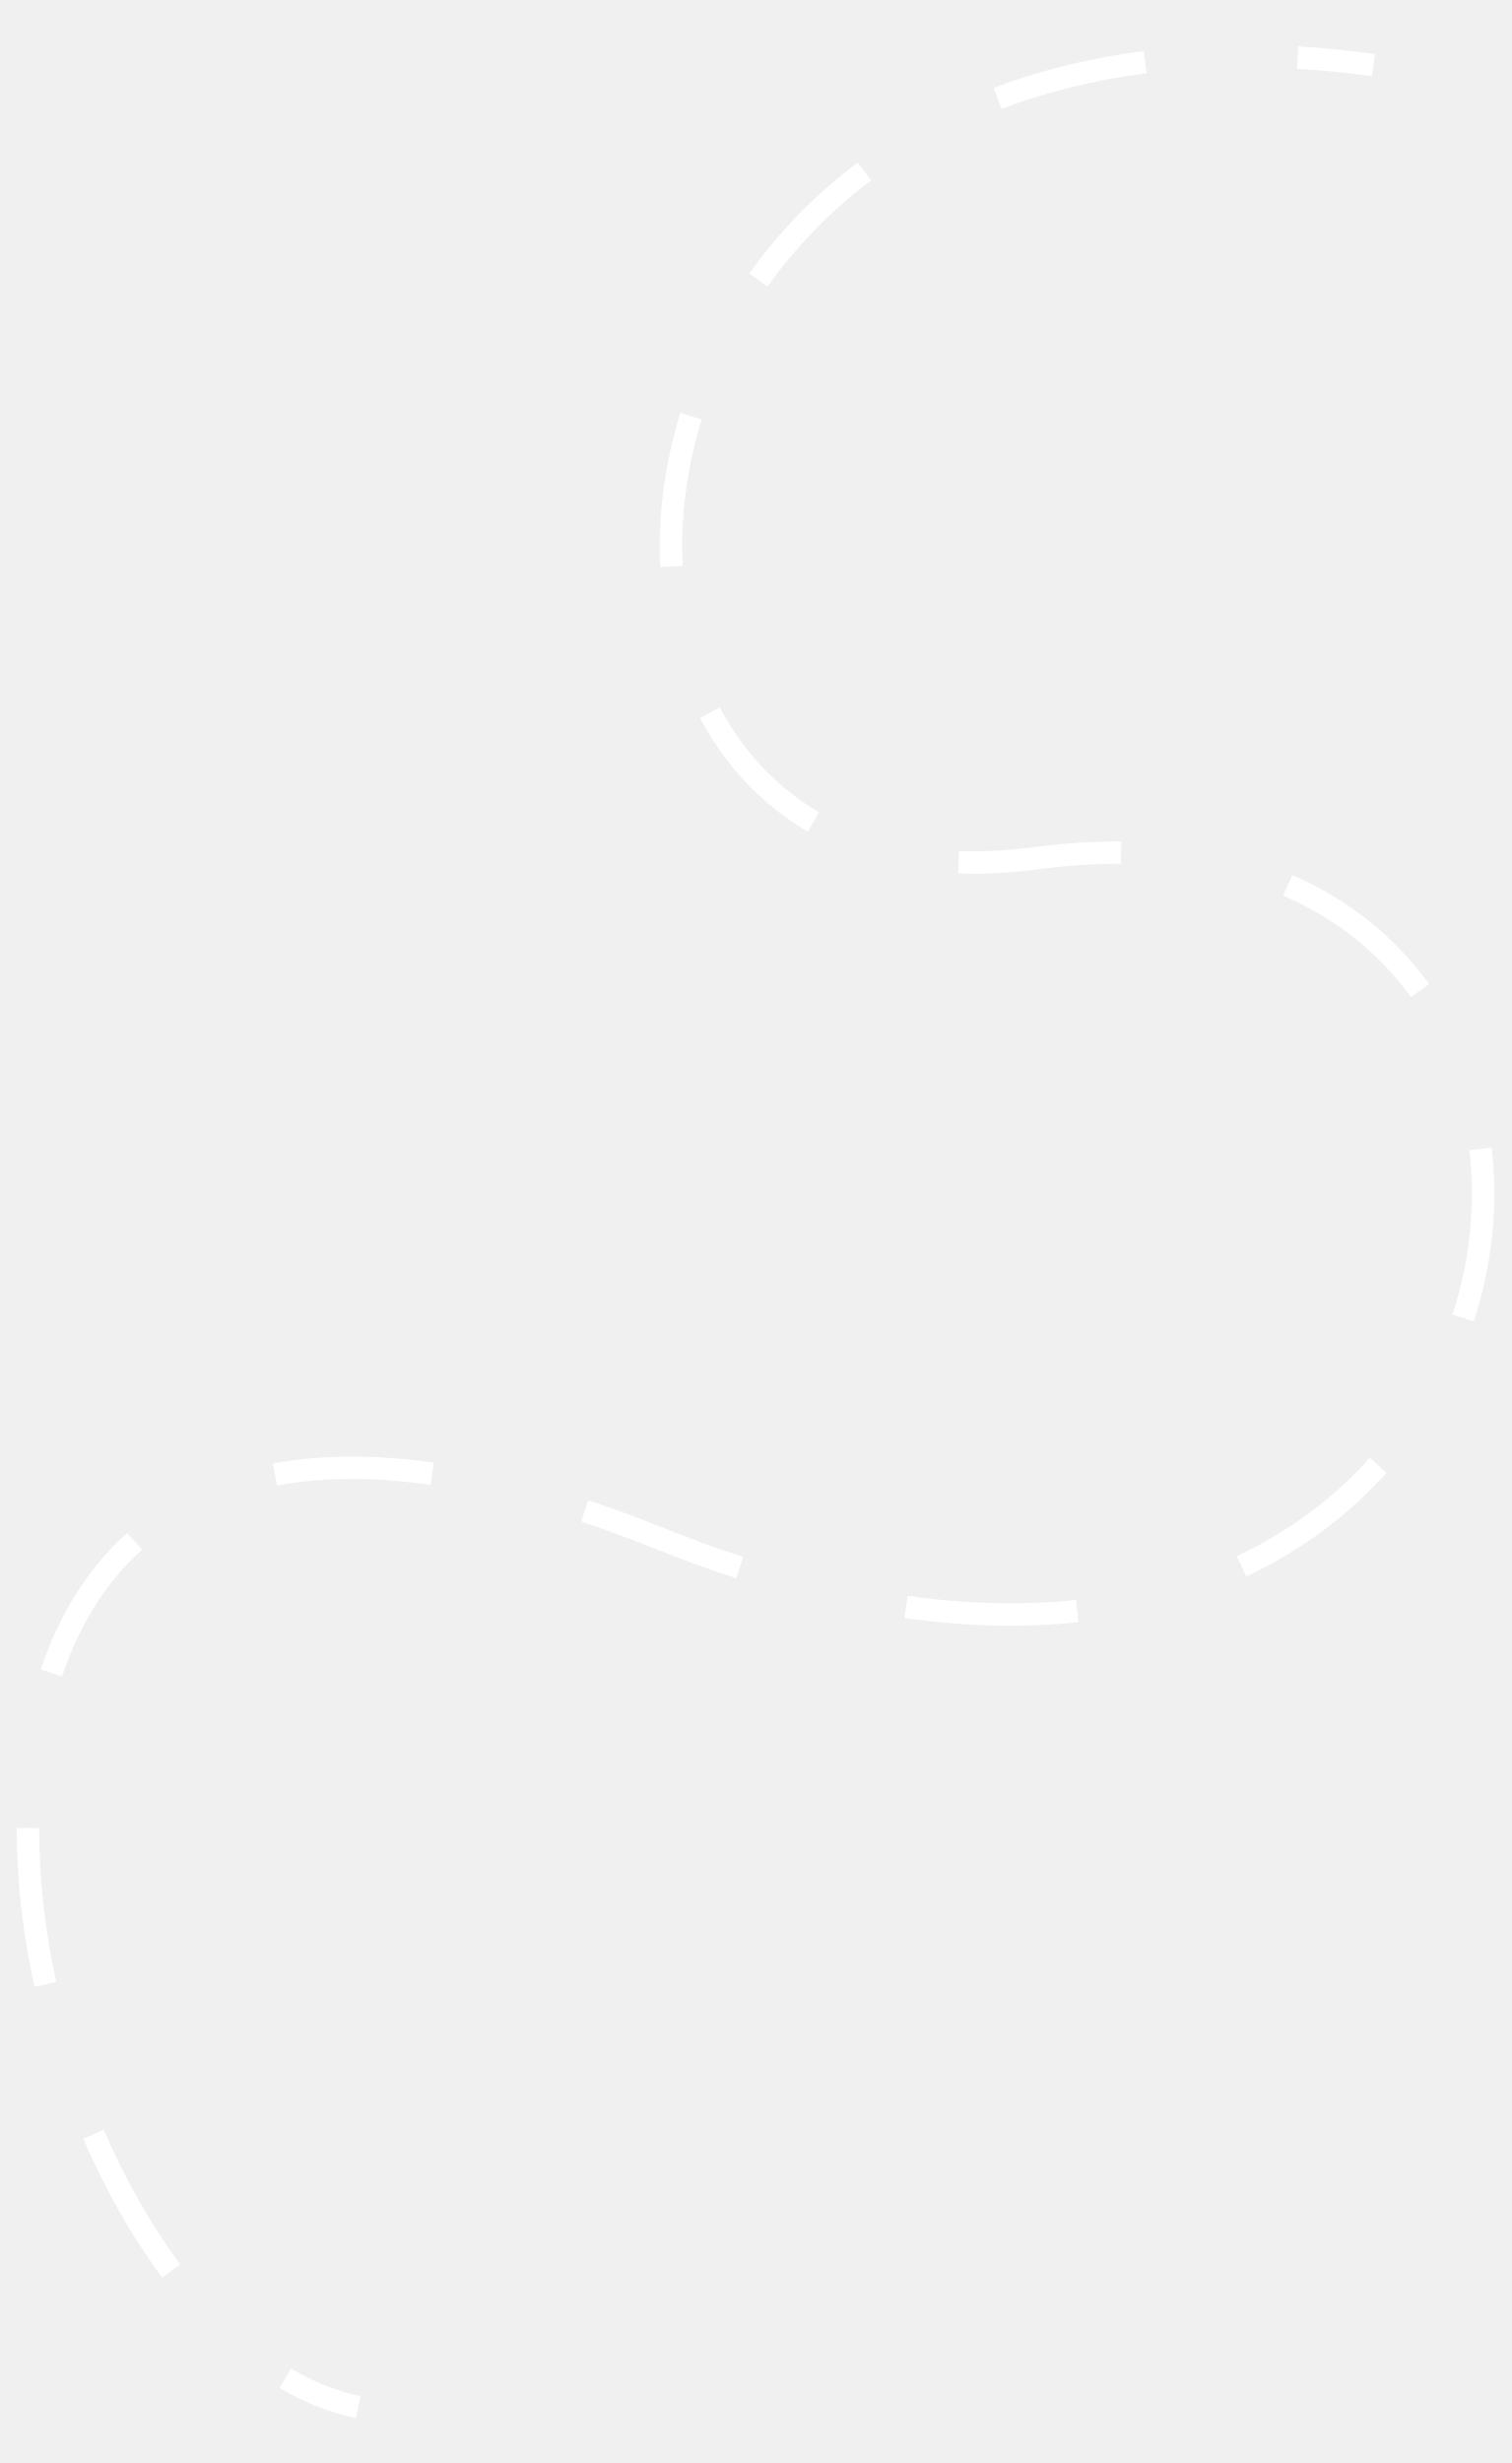
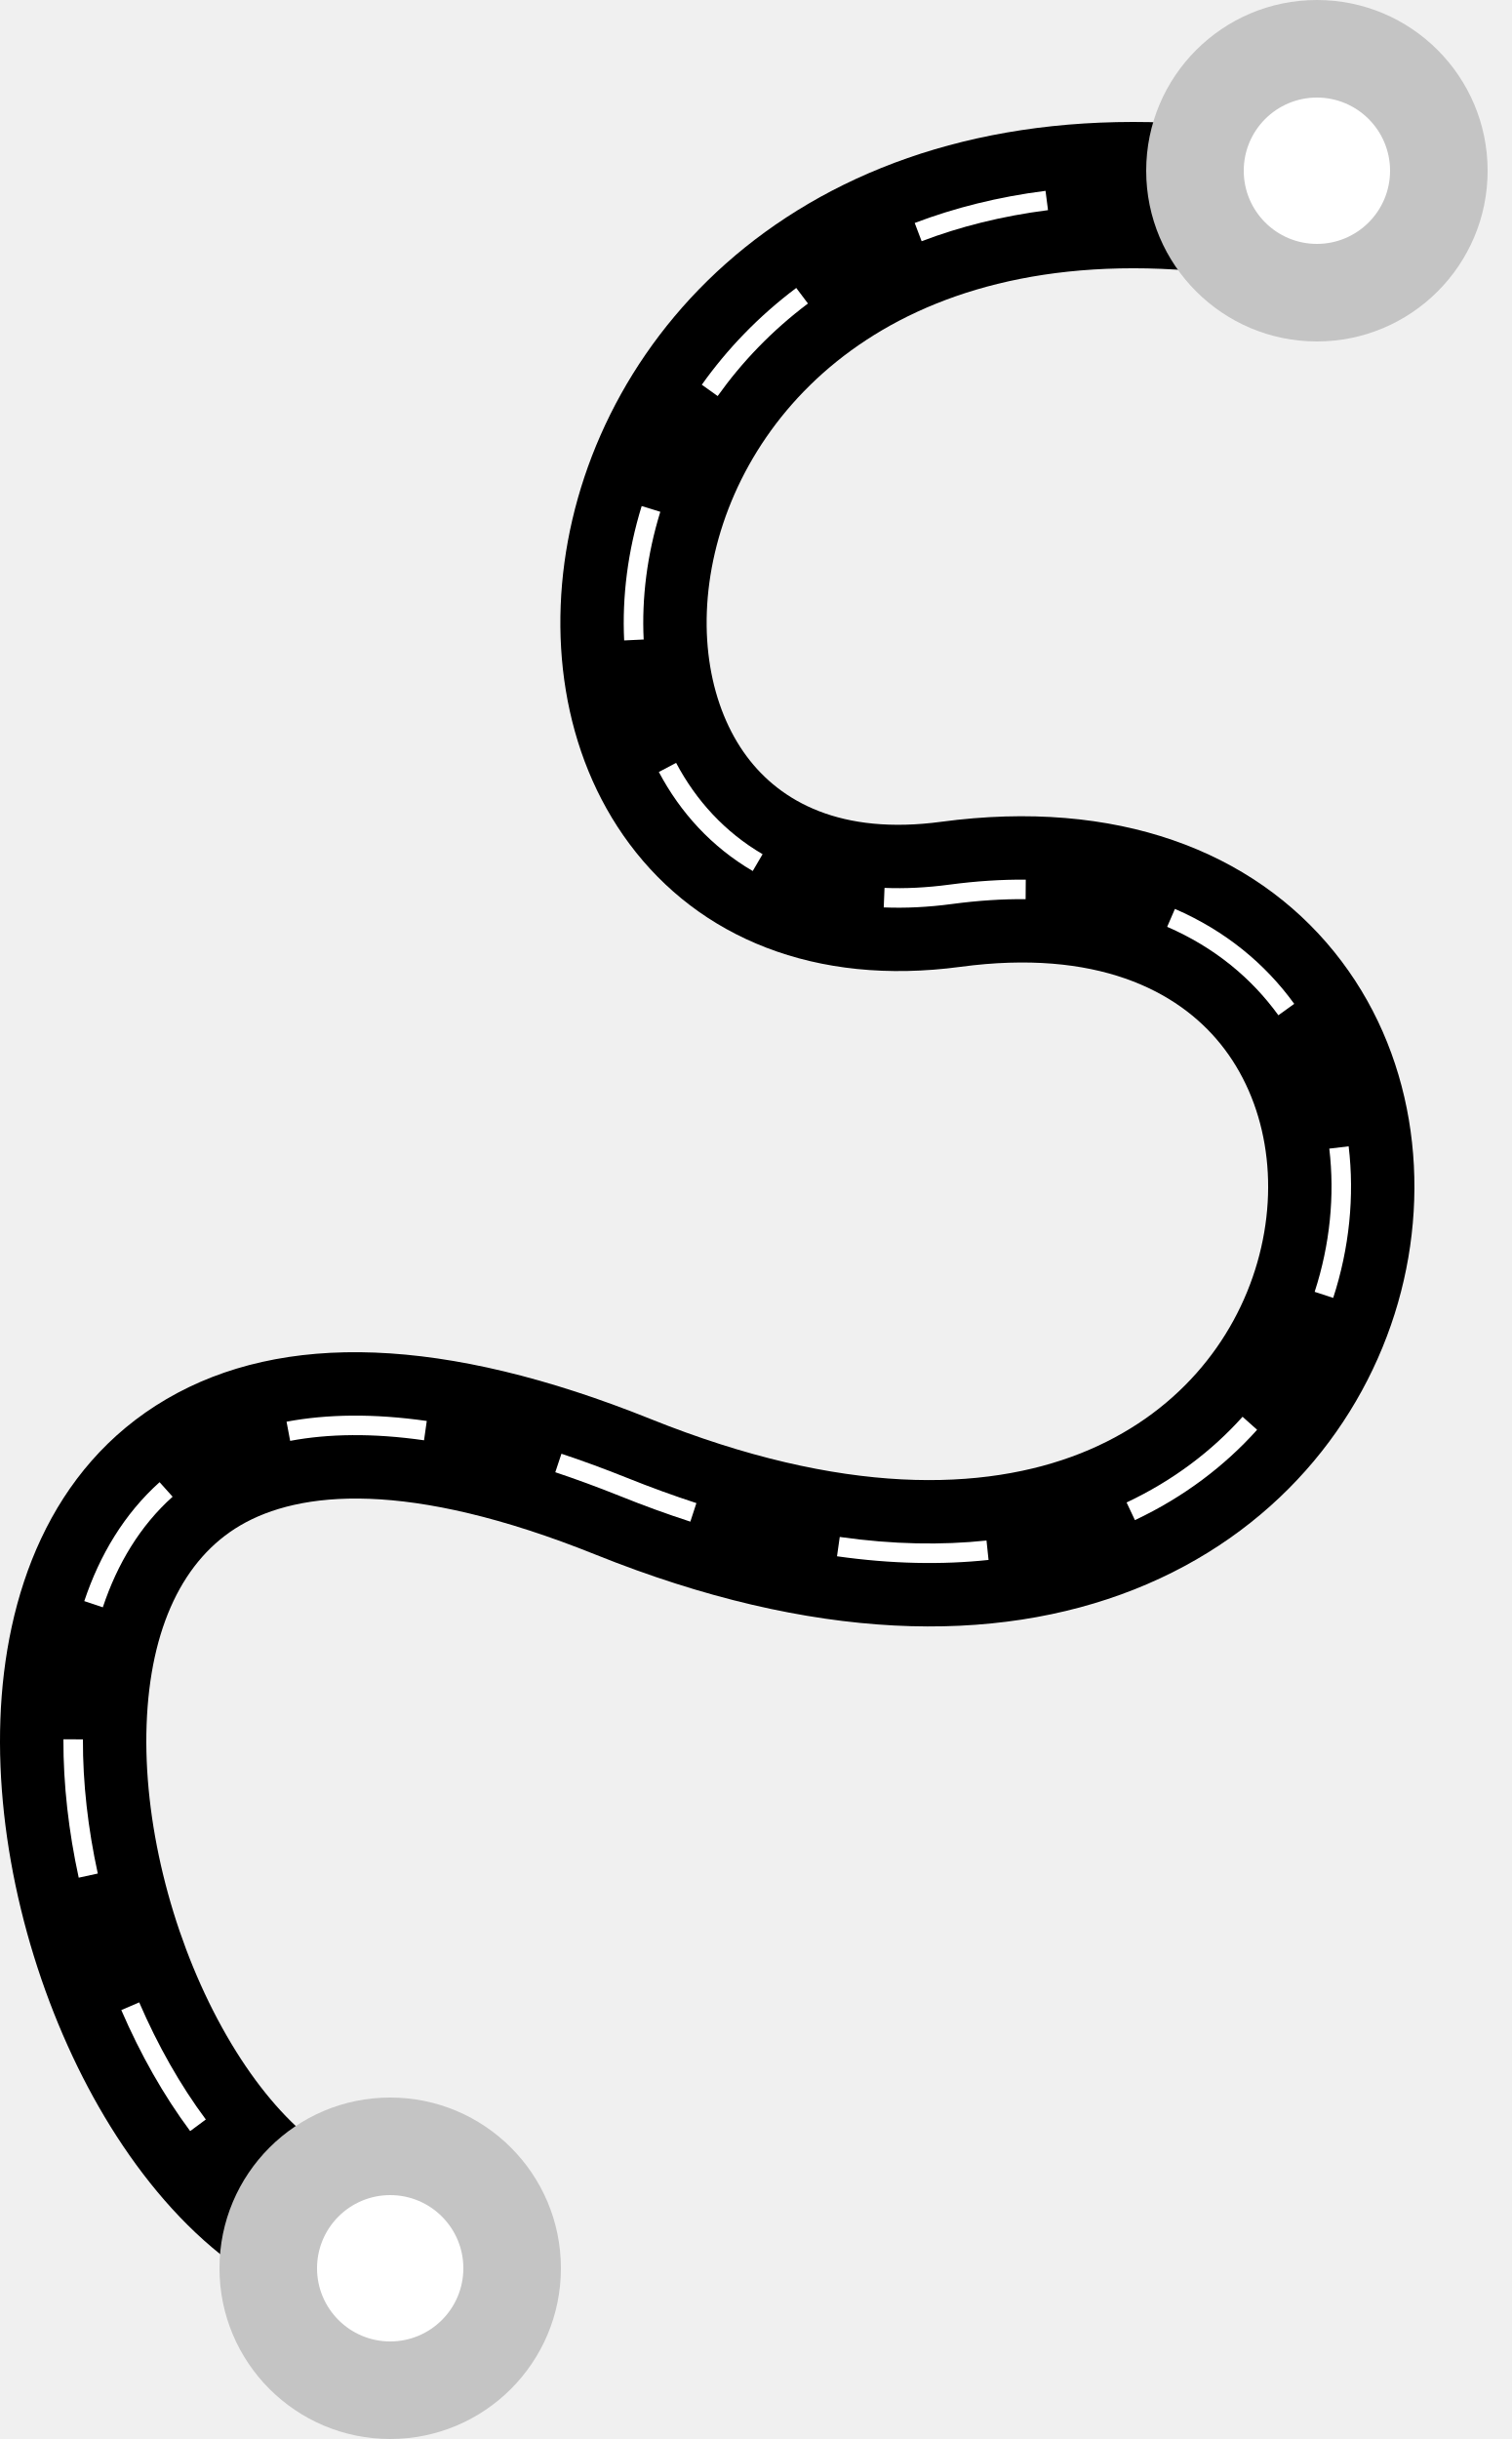
- <svg xmlns="http://www.w3.org/2000/svg" width="27" height="44" viewBox="0 0 27 44" fill="none">
-   <path fill-rule="evenodd" clip-rule="evenodd" d="M24.513 1.361C24.053 1.298 23.607 1.254 23.174 1.228L23.197 0.829C23.641 0.856 24.098 0.9 24.568 0.965L24.513 1.361ZM20.487 1.308C19.539 1.429 18.676 1.648 17.896 1.945L17.754 1.571C18.565 1.263 19.459 1.036 20.436 0.912L20.487 1.308ZM15.565 3.222C14.825 3.779 14.209 4.424 13.714 5.119L13.389 4.887C13.906 4.159 14.551 3.485 15.325 2.903L15.565 3.222ZM12.538 7.492C12.267 8.369 12.155 9.26 12.197 10.11L11.797 10.129C11.753 9.231 11.872 8.294 12.156 7.374L12.538 7.492ZM12.862 12.639C13.271 13.411 13.863 14.059 14.635 14.511L14.433 14.856C13.592 14.364 12.949 13.659 12.508 12.826L12.862 12.639ZM18.467 15.135C19.015 15.062 19.537 15.029 20.031 15.033L20.028 15.433C19.553 15.429 19.051 15.461 18.52 15.532C18.028 15.598 17.561 15.62 17.119 15.602L17.135 15.202C17.552 15.219 17.996 15.198 18.467 15.135ZM23.089 15.633C24.128 16.083 24.944 16.762 25.535 17.579L25.21 17.813C24.661 17.054 23.903 16.422 22.93 16L23.089 15.633ZM26.651 20.5C26.773 21.522 26.666 22.588 26.334 23.607L25.954 23.483C26.268 22.517 26.369 21.51 26.254 20.547L26.651 20.5ZM7.694 26.526C6.643 26.376 5.732 26.391 4.949 26.538L4.875 26.145C5.708 25.989 6.664 25.975 7.75 26.13L7.694 26.526ZM24.774 26.311C24.108 27.053 23.272 27.69 22.269 28.163L22.098 27.801C23.053 27.351 23.846 26.746 24.476 26.044L24.774 26.311ZM11.701 27.665C11.246 27.483 10.807 27.322 10.385 27.181L10.511 26.802C10.942 26.945 11.388 27.109 11.85 27.294C12.338 27.49 12.814 27.663 13.278 27.814L13.154 28.194C12.682 28.041 12.197 27.865 11.701 27.665ZM2.539 27.683C1.876 28.277 1.407 29.055 1.108 29.95L0.728 29.823C1.045 28.875 1.549 28.034 2.272 27.385L2.539 27.683ZM19.268 28.979C18.32 29.08 17.284 29.063 16.161 28.904L16.217 28.508C17.31 28.663 18.313 28.678 19.226 28.581L19.268 28.979ZM0.7 32.657C0.697 33.555 0.804 34.487 1.005 35.408L0.614 35.493C0.408 34.547 0.297 33.586 0.3 32.656L0.7 32.657ZM1.854 38.049C2.235 38.931 2.697 39.748 3.22 40.45L2.899 40.688C2.356 39.959 1.879 39.114 1.487 38.207L1.854 38.049ZM5.199 42.314C5.602 42.552 6.017 42.719 6.44 42.804L6.361 43.196C5.888 43.101 5.431 42.916 4.996 42.659L5.199 42.314Z" fill="white" />
+ <svg xmlns="http://www.w3.org/2000/svg" width="31" height="50" viewBox="0 0 31 50" fill="none">
+   <path fill-rule="evenodd" clip-rule="evenodd" d="M15.311 15.508C16.005 16.439 17.243 17.122 19.295 16.847C22.898 16.364 25.686 17.446 27.358 19.517C28.99 21.537 29.364 24.264 28.662 26.71C27.952 29.182 26.126 31.447 23.258 32.583C20.394 33.717 16.667 33.66 12.216 31.872C8.349 30.318 6.126 30.57 4.929 31.27C3.762 31.953 3.078 33.361 3.006 35.353C2.935 37.326 3.495 39.573 4.458 41.39C5.455 43.27 6.676 44.325 7.696 44.529L7.105 47.471C4.765 47.001 2.958 44.966 1.807 42.795C0.623 40.56 -0.084 37.795 0.008 35.245C0.099 32.713 1.009 30.088 3.414 28.681C5.79 27.291 9.119 27.395 13.334 29.088C17.281 30.674 20.189 30.572 22.154 29.794C24.115 29.017 25.312 27.504 25.778 25.882C26.252 24.234 25.954 22.553 25.024 21.402C24.136 20.301 22.473 19.448 19.693 19.82C16.706 20.22 14.332 19.216 12.905 17.3C11.529 15.453 11.194 12.974 11.734 10.655C12.28 8.312 13.738 6.016 16.122 4.457C18.516 2.891 21.748 2.129 25.744 2.677L25.337 5.649C21.943 5.184 19.463 5.856 17.764 6.968C16.053 8.087 15.034 9.714 14.656 11.336C14.273 12.981 14.567 14.509 15.311 15.508Z" fill="black" />
+   <path fill-rule="evenodd" clip-rule="evenodd" d="M25.513 4.361C25.053 4.298 24.607 4.254 24.174 4.228L24.197 3.829C24.641 3.856 25.098 3.9 25.568 3.965L25.513 4.361ZM21.487 4.308C20.539 4.429 19.676 4.648 18.896 4.945L18.754 4.571C19.565 4.263 20.459 4.036 21.436 3.912L21.487 4.308ZM16.565 6.222C15.825 6.779 15.209 7.424 14.714 8.119L14.389 7.887C14.906 7.159 15.551 6.485 16.325 5.903L16.565 6.222ZM13.538 10.492C13.267 11.369 13.155 12.26 13.197 13.11L12.797 13.129C12.753 12.231 12.872 11.294 13.156 10.374L13.538 10.492ZM13.862 15.639C14.271 16.411 14.863 17.059 15.635 17.511L15.433 17.856C14.592 17.364 13.949 16.659 13.508 15.826L13.862 15.639ZM19.467 18.135C20.015 18.062 20.537 18.029 21.031 18.033L21.028 18.433C20.553 18.429 20.051 18.461 19.52 18.532C19.028 18.598 18.561 18.62 18.119 18.602L18.135 18.202C18.552 18.219 18.996 18.198 19.467 18.135ZM24.089 18.633C25.128 19.083 25.944 19.762 26.535 20.579L26.21 20.813C25.661 20.054 24.903 19.422 23.93 19L24.089 18.633ZM27.651 23.5C27.773 24.522 27.666 25.588 27.334 26.607L26.954 26.483C27.268 25.517 27.369 24.51 27.254 23.547L27.651 23.5ZM8.694 29.526C7.643 29.376 6.732 29.391 5.949 29.538L5.875 29.145C6.708 28.989 7.664 28.975 8.75 29.13L8.694 29.526ZM25.774 29.311C25.108 30.053 24.272 30.69 23.269 31.163L23.098 30.801C24.053 30.351 24.846 29.746 25.476 29.044L25.774 29.311ZM12.701 30.665C12.246 30.483 11.807 30.322 11.385 30.181L11.511 29.802C11.942 29.945 12.388 30.109 12.85 30.294C13.338 30.49 13.814 30.663 14.278 30.814L14.154 31.194C13.682 31.041 13.197 30.865 12.701 30.665ZM3.539 30.683C2.876 31.277 2.407 32.054 2.108 32.95L1.728 32.823C2.045 31.875 2.549 31.034 3.272 30.385L3.539 30.683ZM20.268 31.979C19.32 32.08 18.284 32.063 17.161 31.904L17.217 31.508C18.31 31.663 19.313 31.678 20.226 31.581L20.268 31.979ZM1.7 35.657C1.697 36.555 1.804 37.487 2.005 38.408L1.614 38.493C1.408 37.547 1.297 36.586 1.3 35.656L1.7 35.657ZM2.854 41.049C3.235 41.931 3.697 42.748 4.22 43.45L3.899 43.688C3.356 42.959 2.879 42.114 2.487 41.207L2.854 41.049ZM6.199 45.314C6.602 45.552 7.017 45.719 7.44 45.804L7.361 46.196C6.888 46.101 6.431 45.916 5.996 45.659L6.199 45.314Z" fill="white" />
+   <path d="M11.5 46.5C11.5 48.433 9.933 50 8 50C6.067 50 4.5 48.433 4.5 46.5C4.5 44.567 6.067 43 8 43C9.933 43 11.5 44.567 11.5 46.5Z" fill="#C4C4C4" />
+   <path d="M9.5 46.5C9.5 47.328 8.828 48 8 48C7.172 48 6.5 47.328 6.5 46.5C6.5 45.672 7.172 45 8 45C8.828 45 9.5 45.672 9.5 46.5Z" fill="white" />
+   <path d="M30.5 3.5C30.5 5.433 28.933 7 27 7C25.067 7 23.5 5.433 23.5 3.5C23.5 1.567 25.067 0 27 0C28.933 0 30.5 1.567 30.5 3.5Z" fill="#C4C4C4" />
+   <path d="M28.5 3.5C28.5 4.328 27.828 5 27 5C26.172 5 25.5 4.328 25.5 3.5C25.5 2.672 26.172 2 27 2C27.828 2 28.5 2.672 28.5 3.5Z" fill="white" />
</svg>
